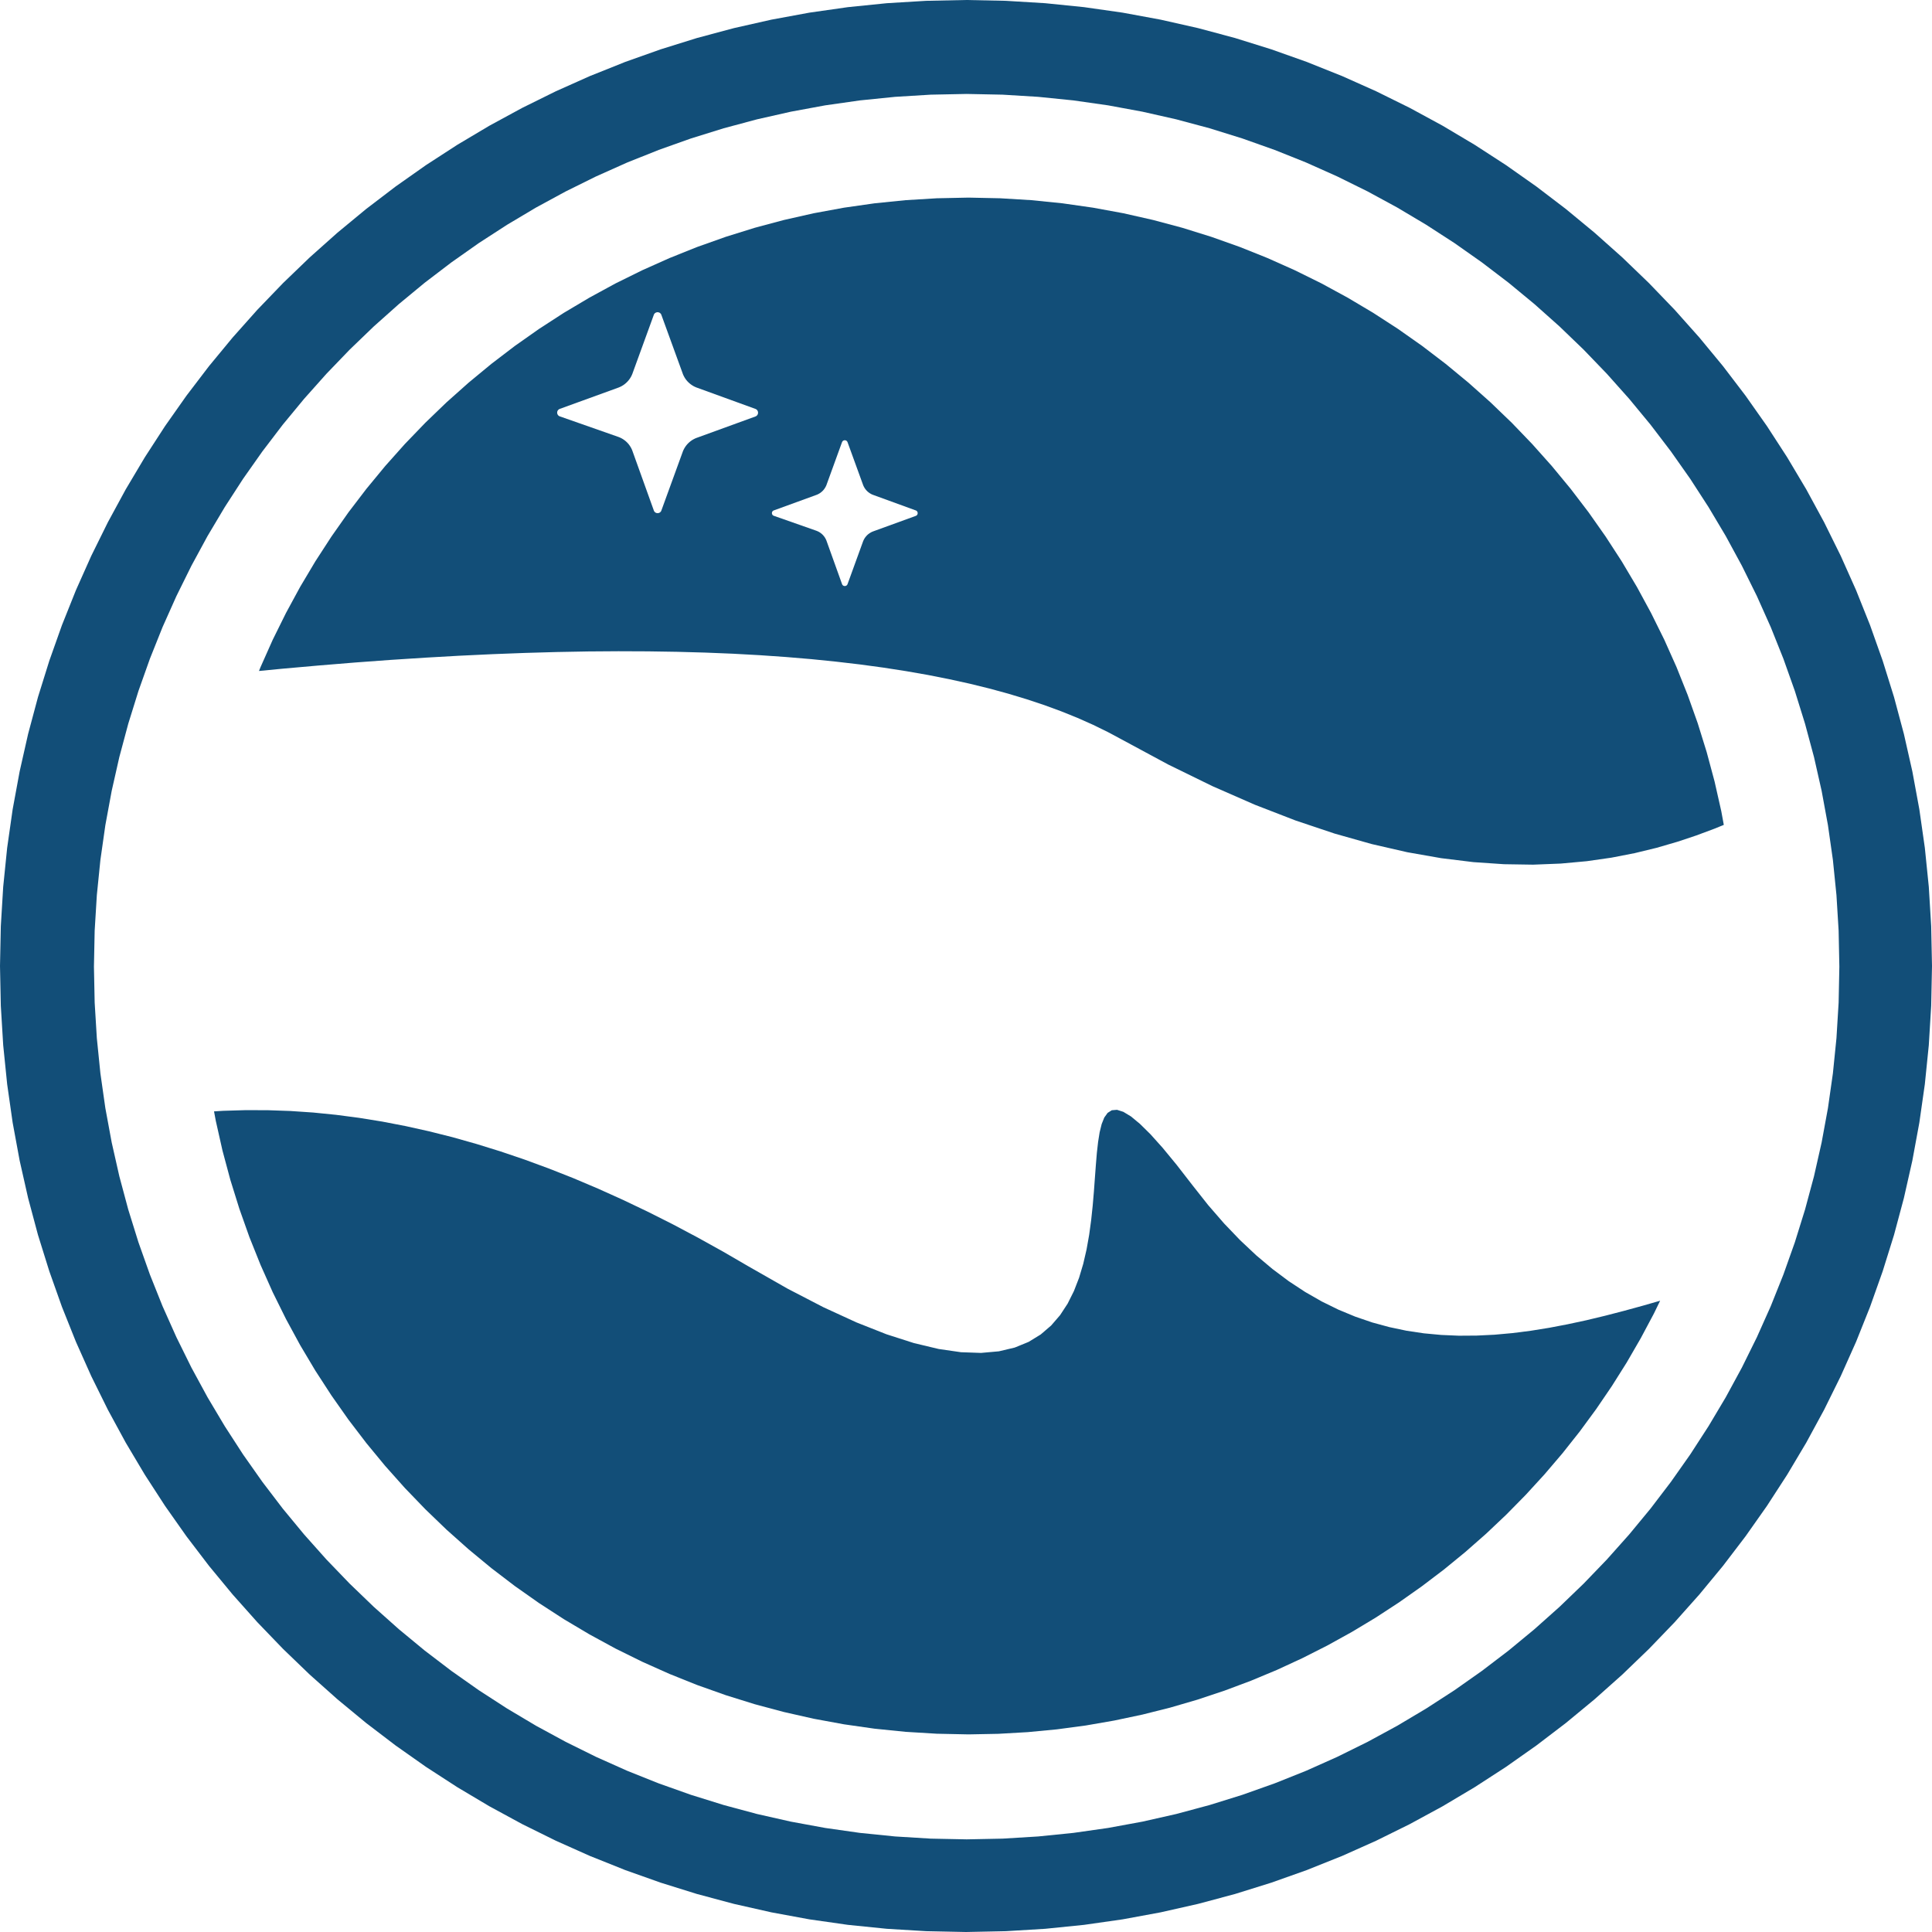
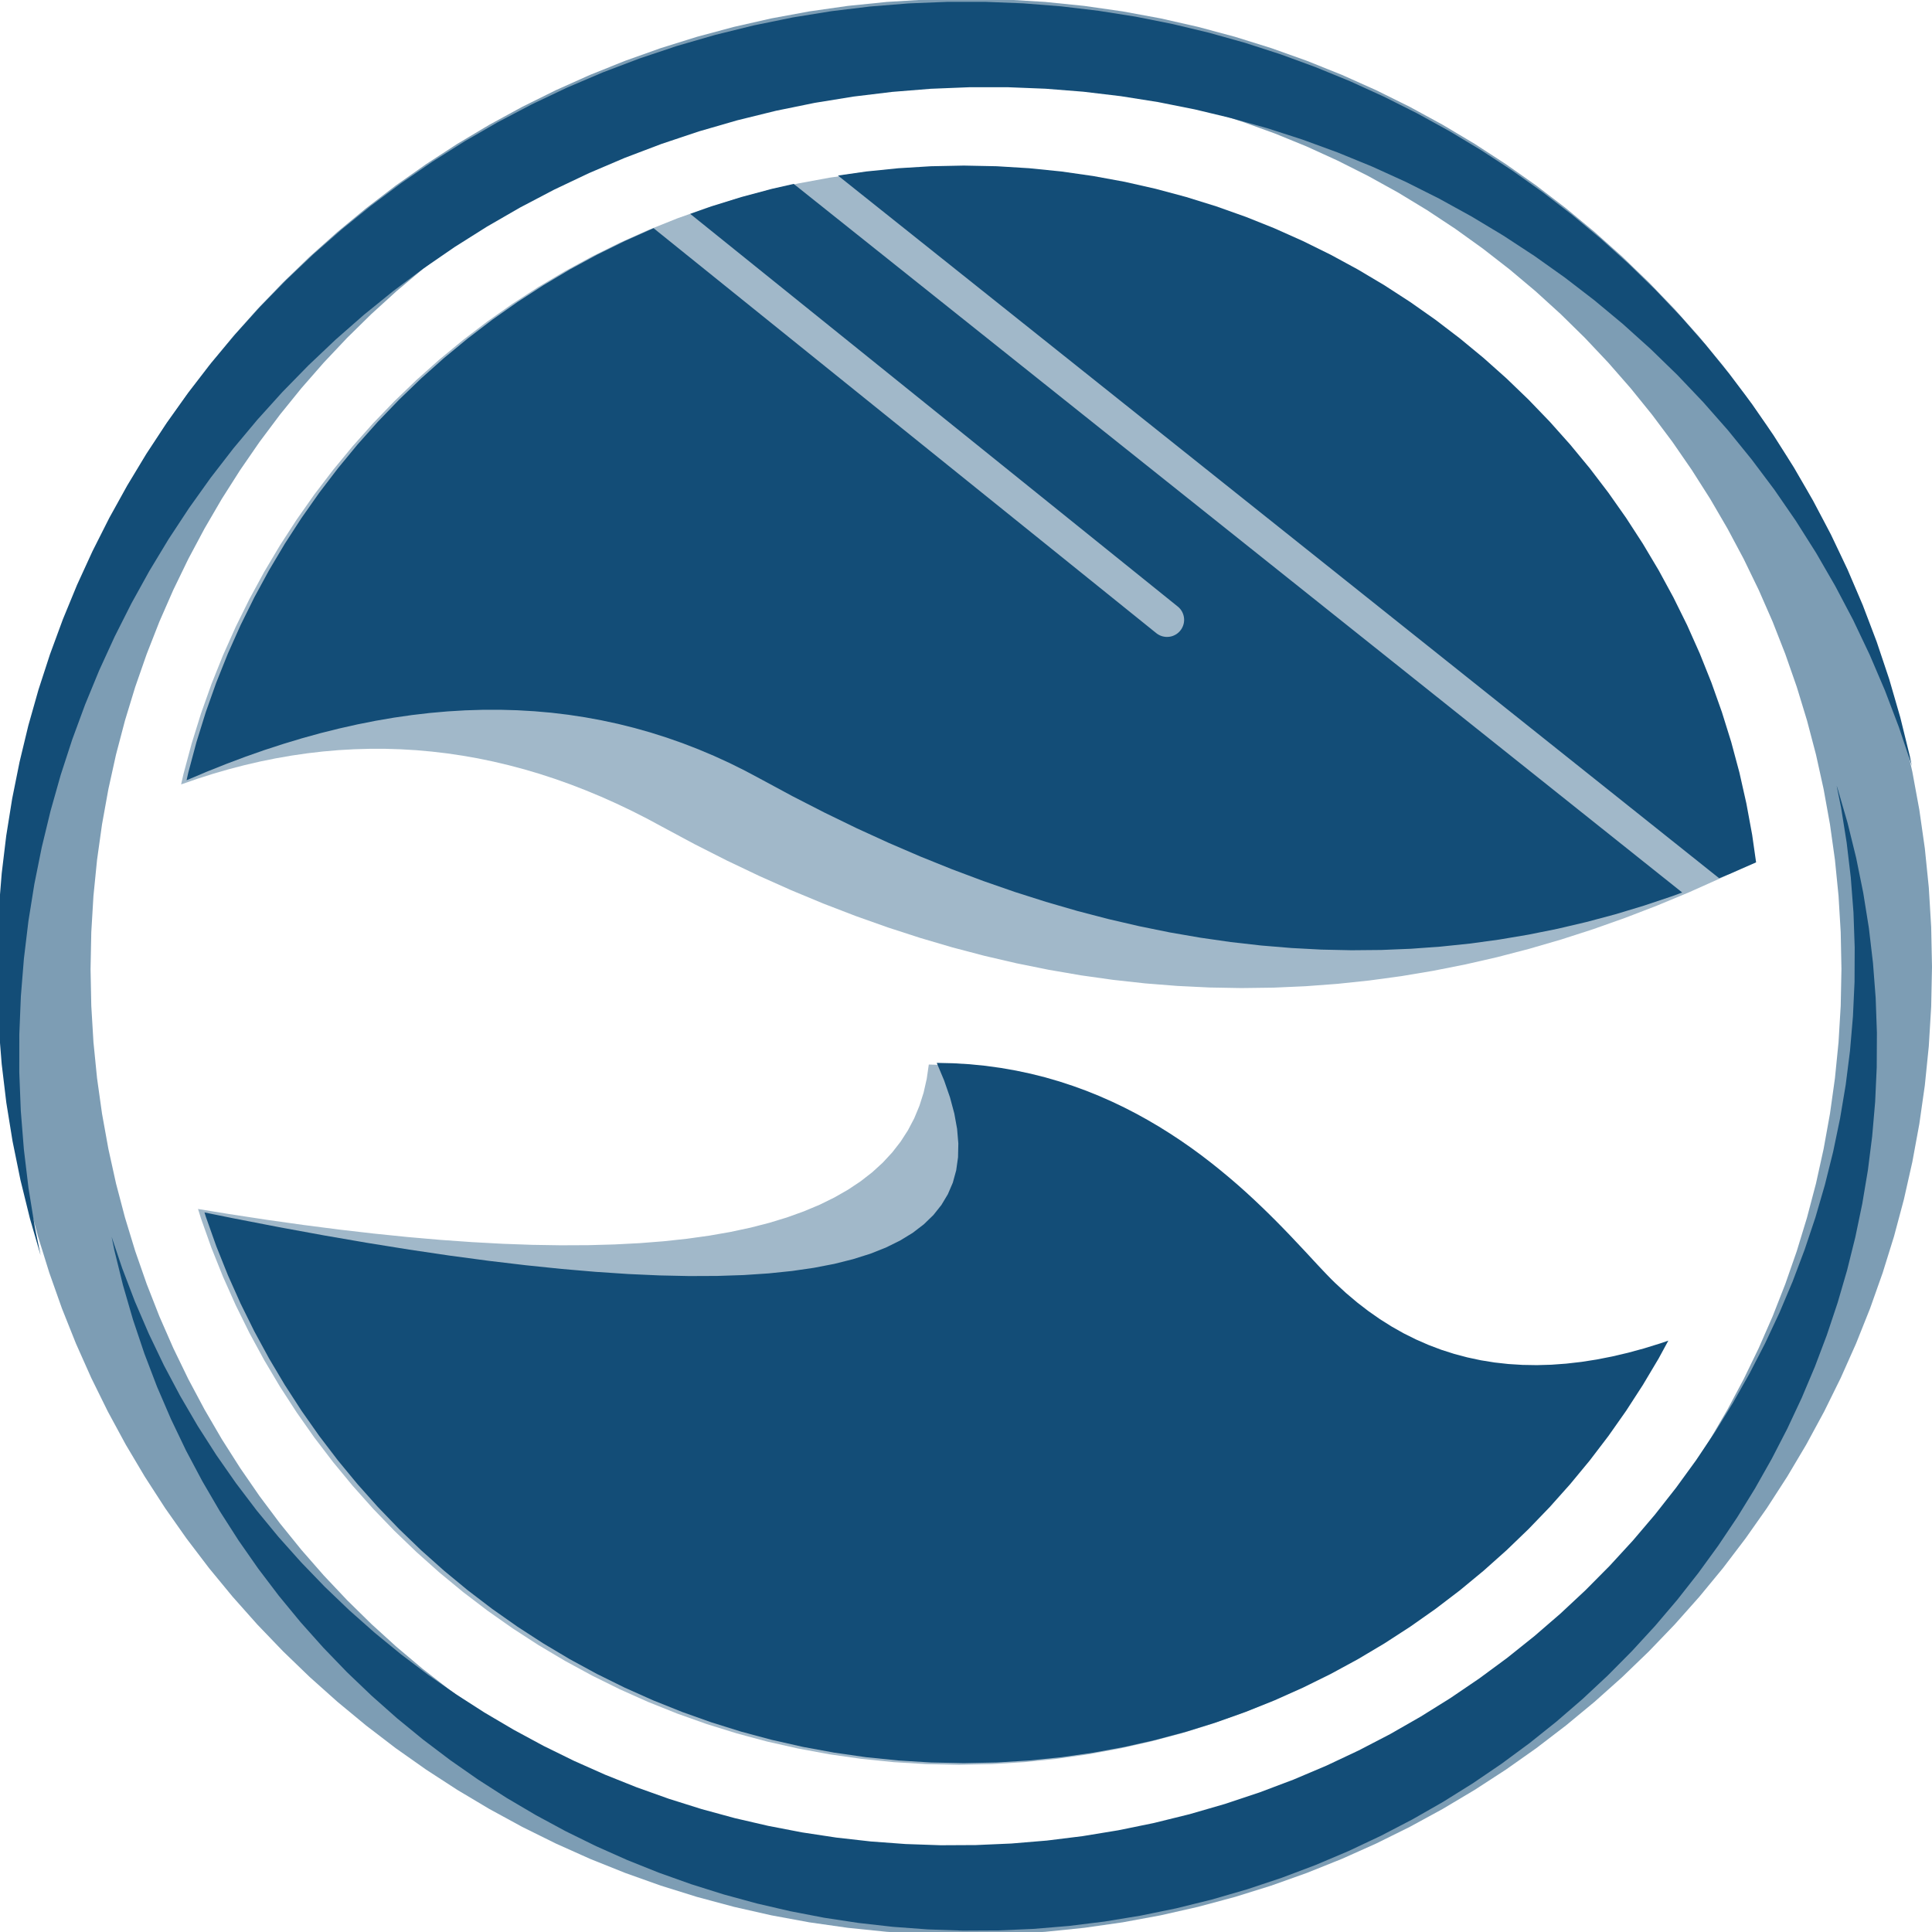
- <svg xmlns="http://www.w3.org/2000/svg" xmlns:xlink="http://www.w3.org/1999/xlink" width="640" height="640">
+ <svg xmlns="http://www.w3.org/2000/svg" xmlns:xlink="http://www.w3.org/1999/xlink" version="1.1" preserveAspectRatio="xMidYMid meet" viewBox="0 0 640 640" width="640" height="640">
  <defs>
-     <path d="M346.23 1.06l12.9 1.31 12.75 1.82 12.58 2.32 12.4 2.8 12.22 3.27 12.02 3.75 11.81 4.19 11.6 4.64 11.37 5.08 11.13 5.5 10.88 5.91 10.62 6.32 10.35 6.71 10.08 7.1 9.78 7.46 9.48 7.83 9.18 8.18 8.85 8.52 8.52 8.85 8.18 9.18 7.83 9.48 7.46 9.78 7.1 10.08 6.71 10.35 6.32 10.62 5.91 10.88 5.5 11.13 5.08 11.37 4.64 11.6 4.19 11.81 3.75 12.02 3.27 12.22 2.8 12.4 2.32 12.58 1.82 12.75 1.31 12.9.79 13.05L640 320l-.27 13.18-.79 13.05-1.31 12.9-1.82 12.75-2.32 12.58-2.8 12.4-3.27 12.22-3.75 12.02-4.19 11.81-4.64 11.6-5.08 11.37-5.5 11.13-5.91 10.88-6.32 10.62-6.71 10.35-7.1 10.08-7.46 9.78-7.83 9.48-8.18 9.18-8.52 8.85-8.85 8.52-9.18 8.18-9.48 7.83-9.78 7.46-10.08 7.1-10.35 6.71-10.62 6.32-10.88 5.91-11.13 5.5-11.37 5.08-11.6 4.64-11.81 4.19-12.02 3.75-12.22 3.27-12.4 2.8-12.58 2.32-12.75 1.82-12.9 1.31-13.05.79L320 640l-13.18-.27-13.05-.79-12.9-1.31-12.75-1.82-12.58-2.32-12.4-2.8-12.22-3.27-12.02-3.75-11.81-4.19-11.6-4.64-11.37-5.08-11.13-5.5-10.88-5.91-10.62-6.32-10.35-6.71-10.08-7.1-9.78-7.46-9.48-7.83-9.18-8.18-8.85-8.52-8.52-8.85-8.18-9.18-7.83-9.48-7.46-9.78-7.1-10.08-6.71-10.35-6.32-10.62-5.91-10.88-5.5-11.13-5.08-11.37-4.64-11.6-4.19-11.81-3.75-12.02-3.27-12.22-2.8-12.4-2.32-12.58-1.82-12.75-1.31-12.9-.79-13.05L0 320l.27-13.18.79-13.05 1.31-12.9 1.82-12.75 2.32-12.58 2.8-12.4 3.27-12.22 3.75-12.02 4.19-11.81 4.64-11.6 5.08-11.37 5.5-11.13 5.91-10.88 6.32-10.62 6.71-10.35 7.1-10.08 7.46-9.78 7.83-9.48 8.18-9.18 8.52-8.85 8.85-8.52 9.18-8.18 9.48-7.83 9.78-7.46 10.08-7.1 10.35-6.71 10.62-6.32 10.88-5.91 11.13-5.5 11.37-5.08 11.6-4.64 11.81-4.19 12.02-3.75 12.22-3.27 12.4-2.8 12.58-2.32 12.75-1.82 12.9-1.31 13.05-.79L320 0l13.18.27 13.05.79zm-49.71 31.02l-11.66 1.18-11.51 1.64-11.37 2.1-11.2 2.53-11.04 2.96-10.86 3.38-10.67 3.79-10.48 4.19-10.27 4.59-10.05 4.97-9.84 5.34-9.59 5.71-9.36 6.06-9.1 6.41-8.84 6.74-8.56 7.07-8.29 7.39-8 7.7-7.7 8-7.39 8.29-7.07 8.56-6.74 8.84-6.41 9.1-6.06 9.36-5.71 9.59-5.34 9.84-4.97 10.05-4.59 10.27-4.19 10.48-3.79 10.67-3.38 10.86-2.96 11.04-2.53 11.2-2.1 11.37-1.64 11.51-1.18 11.66-.72 11.79-.24 11.91.24 11.9.72 11.79 1.18 11.66 1.64 11.51 2.1 11.37 2.53 11.2 2.96 11.04 3.38 10.86 3.79 10.67 4.19 10.48 4.59 10.27 4.97 10.06 5.34 9.83 5.71 9.59 6.06 9.36 6.41 9.1 6.74 8.84 7.07 8.56 7.39 8.29 7.7 8 8 7.7 8.29 7.39 8.56 7.07 8.84 6.74 9.1 6.41 9.36 6.06 9.59 5.71 9.84 5.34 10.05 4.97 10.27 4.59 10.48 4.19 10.67 3.79 10.86 3.38 11.04 2.97 11.2 2.53 11.37 2.09 11.51 1.64 11.66 1.18 11.79.72 11.91.24 11.9-.24 11.79-.72 11.66-1.18 11.51-1.64 11.37-2.09 11.2-2.53 11.04-2.97 10.86-3.38 10.67-3.79 10.48-4.19 10.27-4.59 10.06-4.97 9.83-5.34 9.59-5.71 9.36-6.06 9.1-6.41 8.84-6.74 8.56-7.07 8.29-7.39 8-7.7 7.7-8 7.39-8.29 7.07-8.56 6.74-8.84 6.41-9.1 6.06-9.36 5.71-9.59 5.34-9.83 4.97-10.06 4.59-10.27 4.19-10.48 3.79-10.67 3.38-10.86 2.97-11.04 2.53-11.2 2.09-11.37 1.64-11.51 1.18-11.66.72-11.79.24-11.9-.24-11.91-.72-11.79-1.18-11.66-1.64-11.51-2.09-11.37-2.53-11.2-2.97-11.04-3.38-10.86-3.79-10.67-4.19-10.48-4.59-10.27-4.97-10.05-5.34-9.84-5.71-9.59-6.06-9.36-6.41-9.1-6.74-8.84-7.07-8.56-7.39-8.29-7.7-8-8-7.7-8.29-7.39-8.56-7.07-8.84-6.74-9.1-6.41-9.36-6.06-9.59-5.71-9.83-5.34-10.06-4.97-10.27-4.59-10.48-4.19-10.67-3.79-10.86-3.38-11.04-2.96-11.2-2.53-11.37-2.1-11.51-1.64-11.66-1.18-11.79-.72-11.9-.24-11.91.24-11.79.72z" id="a" />
-     <path d="M374.64 369.83l2.97 2.46 3.49 3.44 4.03 4.49 4.62 5.61 5.26 6.78 5.23 6.62 5.27 6.07 5.3 5.53 5.34 5.02 5.37 4.52 5.41 4.05 5.45 3.58 5.49 3.14 5.52 2.71 5.57 2.31 5.61 1.92 5.66 1.54 5.69 1.2 5.74.86 5.79.54 5.83.25 5.89-.04 5.92-.29 5.98-.54 6.03-.77 6.08-.98 6.13-1.17 6.19-1.33 6.24-1.5 6.29-1.63 6.35-1.74 5.56-1.6-2.09 4.3-4.36 8.18-4.63 8-4.92 7.81-5.19 7.62-5.45 7.42-5.71 7.21-5.96 6.99-6.21 6.78-6.44 6.55-6.67 6.31-6.9 6.07-7.12 5.83-7.33 5.56-7.53 5.31-7.72 5.04-7.92 4.76-8.1 4.48-8.28 4.19-8.44 3.9-8.61 3.59-8.76 3.28-8.92 2.97-9.05 2.64-9.19 2.31-9.32 1.97-9.44 1.64-9.56 1.28-9.66.92-9.76.56-9.86.19-10.49-.22-10.38-.63-10.26-1.04-10.14-1.45-10-1.84-9.87-2.23-9.72-2.6-9.56-2.98-9.4-3.34-9.22-3.69-9.04-4.04-8.86-4.37-8.65-4.71-8.45-5.02-8.24-5.34-8.01-5.64-7.78-5.94-7.54-6.23-7.3-6.5-7.04-6.78-6.78-7.04-6.51-7.3-6.22-7.54-5.94-7.78-5.64-8.02-5.34-8.23-5.03-8.45-4.7-8.66-4.38-8.85-4.03-9.04-3.7-9.23-3.33-9.39-2.98-9.56-2.61-9.72-2.22-9.87-.58-3.11 3.03-.19 7.38-.22 7.42.02 7.48.26 7.53.51 7.58.76 7.63 1 7.68 1.24 7.73 1.49 7.78 1.73 7.84 1.97 7.88 2.23 7.94 2.46 7.99 2.71 8.04 2.96 8.09 3.19 8.14 3.45 8.19 3.69 8.24 3.93 8.29 4.17 8.35 4.43 8.39 4.66 8.45 4.91 12.93 7.37 11.89 6.16 10.91 5.01 9.97 3.94 9.07 2.91 8.21 1.96 7.4 1.07 6.64.23 5.91-.53 5.24-1.24 4.6-1.88 4.01-2.46 3.46-2.97 2.96-3.43 2.5-3.82 2.08-4.16 1.71-4.41 1.38-4.62 1.1-4.76.86-4.84.66-4.85.51-4.81.4-4.69.33-4.52.32-4.29.33-3.98.41-3.63.51-3.2.67-2.71.86-2.16 1.11-1.55 1.39-.88 1.73-.14 2.09.67 2.52 1.52zM341.7 66.31l10.26 1.04 10.14 1.45 10.01 1.84 9.86 2.23 9.72 2.6 9.56 2.98 9.4 3.34 9.22 3.69 9.05 4.04 8.85 4.37 8.65 4.71 8.45 5.02 8.24 5.34 8.01 5.64 7.78 5.94 7.55 6.23 7.29 6.5 7.05 6.78 6.77 7.04 6.51 7.3 6.23 7.54 5.94 7.78 5.64 8.02 5.34 8.23 5.02 8.45 4.7 8.66 4.38 8.85 4.04 9.04 3.69 9.23 3.34 9.39 2.97 9.56 2.61 9.72 2.23 9.87.83 4.52-3.13 1.28-5.96 2.22-6.37 2.12-6.8 1.98-7.25 1.76-7.7 1.5-8.17 1.17-8.65.79-9.13.36-9.64-.15-10.15-.69-10.68-1.31-11.22-1.97-11.76-2.7-12.33-3.48-12.89-4.32-13.49-5.22-14.08-6.17-14.68-7.18-15.31-8.25-4.67-2.5-4.9-2.4-5.13-2.28-5.38-2.17-5.6-2.06-5.84-1.94-6.08-1.84-6.31-1.72-6.55-1.61-6.78-1.49-7.02-1.39-7.25-1.27-7.48-1.16-7.73-1.05-7.95-.93-8.19-.83-8.43-.71-8.66-.6-8.9-.49-9.13-.37-9.37-.26-9.6-.15-9.84-.04-10.07.07-10.31.19-10.54.3-10.78.41-11.01.52-11.25.64-11.49.74-11.71.86-11.96.98-12.19 1.08-7.75.75.53-1.31 4.03-9.04 4.38-8.85 4.7-8.66 5.03-8.45 5.34-8.23 5.64-8.02 5.94-7.78 6.22-7.54 6.51-7.3 6.78-7.04 7.04-6.78 7.3-6.5 7.54-6.23 7.78-5.94 8.01-5.64 8.24-5.34 8.45-5.02 8.65-4.71 8.86-4.37 9.04-4.04 9.22-3.69 9.4-3.34 9.56-2.98 9.72-2.6 9.87-2.23 10-1.84 10.14-1.45 10.26-1.04 10.38-.63 10.49-.22 10.48.22 10.38.63zm-61.97 79.54l-.08.01-.08.02-.07.02-.07.03-.07.04-.07.04-.07.05-.06.06-.05.06-.05.06-.05.08-.04.07-.04.09-5.11 14.06-.06.17-.07.16-.07.16-.08.15-.08.15-.08.15-.09.15-.1.14-.09.15-.11.13-.1.14-.11.13-.11.13-.12.12-.12.12-.13.12-.12.11-.14.11-.13.11-.14.1-.14.1-.14.09-.15.09-.15.08-.15.09-.16.07-.16.07-.16.07-.16.06-14.06 5.12-.09.03-.08.04-.07.05-.06.05-.06.05-.06.06-.05.07-.04.06-.03.07-.03.08-.03.07-.01.08-.02.07v.16l.01.07.01.08.02.07.02.08.03.07.04.07.04.07.05.06.05.06.06.05.07.05.07.05.08.04.09.03 14.04 4.93.16.06.16.07.16.07.16.07.15.08.15.08.15.09.14.09.14.1.14.1.14.11.13.1.13.12.12.11.12.12.12.13.11.12.11.13.11.14.1.14.1.14.09.14.09.15.08.15.08.15.08.15.07.16.07.16.06.17 5.13 14.29.04.09.04.08.04.07.05.07.06.06.06.05.06.05.07.04.07.04.07.03.08.02.07.02.08.01.08.01h.08l.07-.01.08-.01.08-.02.07-.02.07-.03.07-.04.07-.04.07-.05.06-.05.05-.06.05-.07.05-.07.04-.08.04-.08 5.11-14.07.06-.16.07-.16.07-.16.08-.16.08-.15.08-.15.09-.14.09-.15.1-.14.1-.14.11-.13.11-.13.11-.13.12-.13.12-.12.12-.11.13-.12.13-.11.14-.1.14-.1.14-.1.14-.09.15-.09.15-.09.15-.08.16-.08.15-.07.17-.06.16-.07 14.06-5.11.09-.04.08-.04.07-.04.07-.06.06-.05.05-.06.05-.07.04-.06.04-.07.03-.08.02-.07.02-.08.01-.08.01-.07v-.08l-.01-.08-.01-.08-.02-.07-.02-.08-.03-.07-.04-.07-.04-.07-.05-.06-.05-.06-.06-.06-.07-.05-.07-.05-.08-.04-.09-.03-14.06-5.12-.16-.06-.17-.07-.15-.07-.16-.07-.15-.09-.15-.08-.15-.09-.14-.09-.14-.1-.14-.1-.14-.11-.13-.11-.13-.11-.12-.12-.12-.12-.12-.12-.11-.13-.11-.13-.11-.14-.1-.13-.1-.15-.09-.14-.09-.15-.08-.15-.08-.15-.08-.15-.07-.16-.07-.16-.06-.17-5.11-14.06-.04-.09-.04-.07-.05-.08-.05-.06-.06-.06-.06-.06-.06-.05-.07-.04-.07-.04-.07-.03-.08-.02-.07-.02-.08-.01-.08-.01h-.08l-.07.01zm-62.05-42.41l-.08.01-.08.02-.07.02-.08.02-.07.03-.07.03-.07.04-.07.04-.07.05-.06.05-.06.05-.06.06-.05.07-.05.06-.05.08-.04.07-.04.09-.03.08-7.05 19.38-.06.17-.07.16-.07.16-.07.16-.07.15-.08.16-.08.15-.09.15-.09.15-.09.14-.09.15-.1.14-.1.14-.1.13-.11.14-.1.13-.12.13-.11.13-.12.12-.12.12-.12.12-.12.12-.13.11-.13.11-.13.11-.14.11-.13.1-.14.1-.14.1-.15.09-.14.09-.15.09-.15.09-.15.08-.16.08-.15.07-.16.07-.16.07-.16.07-.16.06-19.39 7.04-.08.04-.08.04-.08.04-.07.05-.07.05-.06.05-.06.06-.05.05-.05.07-.05.06-.04.07-.04.07-.03.07-.03.07-.02.08-.02.07-.01.08-.02.07v.23l.01.08.01.08.01.07.02.08.03.07.03.07.03.07.04.07.04.07.05.06.05.07.05.05.06.06.06.05.07.05.07.05.08.04.08.04.09.03 19.35 6.79.17.06.16.07.16.06.16.07.15.08.16.07.15.08.15.09.15.08.14.09.15.1.14.09.14.1.13.1.14.11.13.1.13.11.13.12.12.11.13.12.11.12.12.13.12.12.11.13.11.13.1.14.1.13.1.14.1.14.09.15.09.14.09.15.09.15.08.15.07.15.08.16.07.16.07.16.06.16.06.16 7.08 19.71.03.08.04.08.04.08.05.07.05.07.05.06.06.06.06.06.06.05.07.05.06.04.07.03.08.04.07.03.07.02.08.02.07.02.08.01h.08l.08.01.07-.01h.08l.08-.01.08-.02.07-.02.08-.02.07-.03.07-.03.07-.04.07-.04.06-.05.07-.05.06-.05.05-.06.06-.07.05-.06.04-.08.05-.07.03-.08.04-.09 7.05-19.38.06-.17.06-.16.07-.16.07-.15.08-.16.08-.15.08-.16.08-.15.09-.14.09-.15.09-.14.1-.15.1-.13.1-.14.11-.14.11-.13.11-.13.11-.12.12-.13.12-.12.12-.12.13-.12.12-.11.13-.11.14-.11.13-.11.14-.1.14-.1.14-.1.14-.09.15-.09.14-.09.15-.08.16-.08.15-.08.16-.08.15-.07.16-.07.16-.06.17-.06 19.38-7.05.09-.04.08-.04.08-.04.07-.04.07-.06.06-.05.06-.06.05-.06.06-.06.04-.06.04-.07.04-.07.03-.07.03-.08.03-.07.02-.08.01-.07.01-.08.01-.08v-.16l-.01-.07-.01-.08-.01-.08-.02-.07-.03-.08-.03-.07-.03-.07-.04-.07-.04-.07-.04-.07-.06-.06-.05-.06-.06-.06-.06-.05-.07-.05-.07-.05-.08-.04-.08-.04-.09-.04-19.38-7.04-.17-.06-.16-.07-.16-.07-.15-.07-.16-.07-.15-.08-.16-.08-.15-.09-.14-.09-.15-.09-.14-.09-.14-.1-.14-.1-.14-.1-.13-.11-.14-.11-.13-.11-.12-.11-.13-.12-.12-.12-.12-.12-.12-.12-.11-.13-.11-.13-.11-.13-.11-.14-.1-.13-.1-.14-.1-.14-.09-.15-.09-.14-.09-.15-.08-.15-.08-.15-.08-.16-.08-.15-.07-.16-.07-.16-.06-.16-.06-.17-7.05-19.38-.04-.08-.03-.09-.05-.07-.04-.08-.05-.06-.06-.07-.06-.06-.06-.05-.06-.05-.06-.05-.07-.04-.07-.04-.07-.03-.08-.03-.07-.02-.08-.02-.07-.02-.08-.01-.08-.01h-.16l-.07.01z" id="b" />
+     <path d="M323.75 354.03L328.85 355.05L333.81 356.32L338.65 357.83L343.35 359.57L347.93 361.52L352.39 363.67L356.72 366L360.93 368.49L365.02 371.15L369 373.95L372.85 376.87L376.59 379.91L380.21 383.05L383.72 386.27L387.12 389.57L390.4 392.92L393.58 396.31L396.65 399.74L399.61 403.18L402.47 406.62L405.22 410.05L407.88 413.46L410.43 416.82L412.88 420.13L415.23 423.37L417.49 426.53L419.65 429.59L421.72 432.54L423.7 435.36L425.58 438.05L427.38 440.59L429.09 442.96L430.71 445.14L432.24 447.14L433.69 448.92L435.06 450.49L436.35 451.81L439.95 455.12L443.64 458.19L447.4 461L451.25 463.56L455.18 465.87L459.18 467.94L463.27 469.75L467.44 471.31L471.7 472.63L476.03 473.69L480.44 474.51L484.94 475.07L489.51 475.39L494.17 475.46L498.91 475.28L503.73 474.84L508.63 474.16L513.61 473.23L518.67 472.05L523.82 470.62L529.04 468.94L534.35 467.01L538.81 465.21L537.07 467.9L531.2 476.23L525.03 484.32L518.55 492.16L511.79 499.75L504.74 507.07L497.42 514.11L489.84 520.88L482 527.35L473.91 533.52L465.58 539.39L457.02 544.94L448.23 550.16L439.24 555.05L430.03 559.6L420.63 563.8L411.04 567.64L401.28 571.11L391.34 574.2L381.23 576.91L370.98 579.22L360.57 581.14L350.03 582.64L339.37 583.73L328.58 584.38L317.68 584.6L306.78 584.38L295.99 583.73L285.32 582.64L274.78 581.14L264.38 579.22L254.12 576.91L244.02 574.2L234.08 571.11L224.31 567.64L214.72 563.8L205.32 559.6L196.12 555.05L187.12 550.16L178.34 544.94L169.78 539.39L161.45 533.52L153.36 527.35L145.52 520.88L137.93 514.11L130.61 507.07L123.56 499.75L116.8 492.16L110.33 484.32L104.15 476.23L98.29 467.9L92.74 459.34L87.52 450.56L82.63 441.56L78.08 432.35L73.88 422.95L70.04 413.37L66.57 403.6L65.6 400.49L75.77 402.15L88.34 404.07L100.56 405.79L112.43 407.32L123.95 408.65L135.12 409.79L145.94 410.73L156.41 411.47L166.53 412.02L176.3 412.37L185.73 412.52L194.8 412.48L203.52 412.24L211.9 411.81L219.92 411.18L227.6 410.35L234.92 409.33L241.9 408.11L248.52 406.7L254.8 405.09L260.73 403.28L266.3 401.27L271.53 399.08L276.41 396.68L280.94 394.09L285.12 391.3L288.95 388.32L292.43 385.14L295.56 381.76L298.34 378.19L300.77 374.42L302.85 370.46L304.58 366.29L305.96 361.94L306.99 357.38L307.68 352.64L313.17 352.81L318.53 353.28L318.53 353.28L323.75 354.03ZM350.03 57.36L360.57 58.86L370.98 60.78L381.23 63.09L391.34 65.8L401.28 68.89L411.04 72.36L420.63 76.2L430.03 80.4L439.24 84.95L448.23 89.84L457.02 95.06L465.58 100.61L473.91 106.48L482 112.65L489.84 119.12L497.42 125.89L504.74 132.93L511.79 140.25L518.55 147.84L525.03 155.68L531.2 163.77L537.07 172.1L542.61 180.66L547.84 189.44L552.73 198.44L557.28 207.65L561.47 217.05L565.31 226.63L568.78 236.4L571.88 246.34L574.59 256.44L576.9 266.7L578.82 277.1L580.09 286.06L570 290.89L559.45 295.61L548.89 300L538.33 304.06L527.77 307.8L517.2 311.21L506.62 314.29L496.04 317.05L485.46 319.47L474.87 321.57L464.27 323.35L453.68 324.79L443.07 325.91L432.46 326.7L421.85 327.17L411.23 327.31L400.61 327.12L389.98 326.6L379.35 325.76L368.72 324.59L358.07 323.09L347.43 321.26L336.78 319.11L326.12 316.63L315.46 313.83L304.8 310.69L294.13 307.23L283.45 303.44L272.77 299.33L262.09 294.89L251.4 290.12L240.7 285.02L230.01 279.6L219.3 273.85L214.25 271.13L209.2 268.57L204.14 266.16L199.08 263.9L194 261.79L188.93 259.83L183.85 258.02L178.76 256.36L173.67 254.85L168.57 253.5L163.47 252.29L158.36 251.23L153.25 250.33L148.13 249.57L143 248.97L137.87 248.51L132.74 248.21L127.6 248.05L122.45 248.05L117.3 248.2L112.14 248.49L106.98 248.94L101.81 249.54L96.64 250.29L91.46 251.19L86.27 252.24L81.08 253.44L75.89 254.79L70.69 256.29L65.48 257.95L60.27 259.75L60 259.85L60.77 256.44L63.48 246.34L66.57 236.4L70.04 226.63L73.88 217.05L78.08 207.65L82.63 198.44L87.52 189.44L92.74 180.66L98.29 172.1L104.15 163.77L110.33 155.68L116.8 147.84L123.56 140.25L130.61 132.93L137.93 125.89L145.52 119.12L153.36 112.65L161.45 106.48L169.78 100.61L178.34 95.06L187.12 89.84L196.12 84.95L205.32 80.4L214.72 76.2L224.31 72.36L234.08 68.89L244.02 65.8L254.12 63.09L264.38 60.78L274.78 58.86L285.32 57.36L295.99 56.27L306.78 55.62L317.68 55.4L328.58 55.62L339.37 56.27L339.37 56.27L350.03 57.36Z" id="a1CEnM2lFN" />
+     <path d="M326.44 353.06L331.57 353.77L336.58 354.65L341.47 355.69L346.25 356.89L350.9 358.24L355.44 359.73L359.86 361.34L364.17 363.08L368.36 364.93L372.44 366.88L376.4 368.92L380.25 371.05L383.99 373.25L387.62 375.52L391.14 377.84L394.55 380.21L397.85 382.62L401.04 385.07L404.12 387.53L407.1 390L409.98 392.47L412.75 394.94L415.41 397.39L417.97 399.82L420.43 402.21L422.79 404.56L425.05 406.86L427.21 409.1L429.26 411.27L431.22 413.35L433.09 415.35L434.85 417.25L436.52 419.05L438.1 420.73L439.58 422.28L440.96 423.7L442.26 424.98L445.86 428.31L449.54 431.42L453.29 434.31L457.12 436.99L461.03 439.45L465.02 441.7L469.08 443.72L473.22 445.53L477.44 447.13L481.73 448.5L486.1 449.66L490.55 450.61L495.08 451.34L499.68 451.85L504.36 452.14L509.11 452.22L513.95 452.08L518.85 451.72L523.84 451.15L528.91 450.36L534.05 449.35L539.26 448.13L544.56 446.69L549.93 445.03L552.66 444.1L549.45 450.01L544.22 458.79L538.67 467.36L532.81 475.69L526.64 483.78L520.16 491.62L513.4 499.2L506.35 506.52L499.03 513.57L491.45 520.33L483.61 526.81L475.52 532.98L467.19 538.84L458.63 544.39L449.84 549.62L440.84 554.51L431.64 559.05L422.24 563.25L412.65 567.09L402.88 570.56L392.94 573.66L382.84 576.36L372.59 578.68L362.18 580.59L351.64 582.1L340.97 583.18L330.19 583.84L319.29 584.06L308.39 583.84L297.6 583.18L286.93 582.1L276.39 580.59L265.99 578.68L255.73 576.36L245.63 573.66L235.69 570.56L225.92 567.09L216.33 563.25L206.93 559.05L197.73 554.51L188.73 549.62L179.95 544.39L171.39 538.84L163.06 532.98L154.97 526.81L147.12 520.33L139.54 513.57L132.22 506.52L125.17 499.2L118.41 491.62L111.94 483.78L105.76 475.69L99.9 467.36L94.35 458.79L89.13 450.01L84.24 441.01L79.69 431.81L75.49 422.41L71.65 412.82L68.18 403.05L67.74 401.64L77.05 403.53L92.46 406.52L107.36 409.25L121.75 411.73L135.63 413.96L148.99 415.94L161.85 417.66L174.2 419.13L186.04 420.35L197.37 421.32L208.18 422.04L218.49 422.5L228.29 422.71L237.57 422.67L246.35 422.38L254.61 421.83L262.37 421.03L269.61 419.98L276.35 418.68L282.57 417.12L288.29 415.32L293.49 413.26L298.18 410.94L302.37 408.38L306.04 405.56L309.2 402.5L311.85 399.17L313.99 395.6L315.63 391.78L316.75 387.7L317.36 383.37L317.46 378.79L317.05 373.95L316.13 368.87L314.7 363.53L312.76 357.93L310.31 352.09L315.81 352.22L321.18 352.54L321.18 352.54L326.44 353.06ZM544.6 300L535.1 302.87L525.55 305.42L515.96 307.67L506.33 309.61L496.66 311.24L486.95 312.57L477.19 313.58L467.39 314.29L457.55 314.69L447.67 314.78L437.74 314.57L427.78 314.04L417.77 313.21L407.71 312.07L397.62 310.62L387.48 308.87L377.31 306.8L367.09 304.43L356.82 301.75L346.52 298.76L336.17 295.47L325.78 291.86L315.35 287.95L304.88 283.73L294.36 279.2L283.8 274.37L273.2 269.22L262.56 263.77L251.88 258.01L246.81 255.31L241.7 252.77L236.55 250.41L231.35 248.22L226.11 246.19L220.83 244.34L215.5 242.65L210.14 241.14L204.73 239.79L199.27 238.62L193.78 237.61L188.24 236.77L182.66 236.1L177.03 235.61L171.37 235.28L165.66 235.12L159.9 235.13L154.11 235.31L148.27 235.66L142.39 236.18L136.46 236.87L130.49 237.73L124.48 238.76L118.43 239.96L112.34 241.33L106.2 242.86L100.02 244.57L93.79 246.45L87.52 248.49L81.21 250.71L74.86 253.1L68.46 255.65L62.02 258.38L61.8 258.48L62.38 255.9L65.09 245.8L68.18 235.86L71.65 226.09L75.49 216.5L79.69 207.1L84.24 197.9L89.13 188.9L94.35 180.12L99.9 171.56L105.76 163.23L111.94 155.14L118.41 147.29L125.17 139.71L132.22 132.39L139.54 125.34L147.12 118.58L154.97 112.11L163.06 105.93L171.39 100.07L179.95 94.52L188.73 89.29L197.73 84.4L206.93 79.86L216.33 75.66L216.5 75.59L383.04 209.74L383.22 209.88L383.41 210.01L383.61 210.14L383.8 210.25L384 210.36L384.2 210.46L384.41 210.55L384.61 210.63L384.82 210.71L385.03 210.77L385.25 210.83L385.46 210.87L385.68 210.91L385.89 210.94L386.11 210.97L386.33 210.98L386.55 210.99L386.76 210.98L386.98 210.97L387.2 210.95L387.41 210.93L387.63 210.89L387.84 210.85L388.05 210.8L388.26 210.74L388.47 210.67L388.67 210.59L388.88 210.51L389.07 210.41L389.27 210.31L389.46 210.21L389.65 210.09L389.84 209.97L390.02 209.83L390.19 209.69L390.37 209.55L390.53 209.39L390.69 209.23L390.85 209.06L391 208.88L391.14 208.69L391.28 208.5L391.4 208.31L391.52 208.12L391.62 207.92L391.72 207.71L391.81 207.51L391.9 207.3L391.97 207.09L392.03 206.88L392.09 206.67L392.14 206.46L392.18 206.24L392.21 206.02L392.23 205.81L392.25 205.59L392.25 205.37L392.25 205.15L392.24 204.94L392.22 204.72L392.19 204.5L392.16 204.29L392.11 204.08L392.06 203.87L392 203.66L391.93 203.45L391.85 203.24L391.77 203.04L391.68 202.84L391.58 202.65L391.47 202.45L391.35 202.27L391.23 202.08L391.1 201.9L390.96 201.72L390.81 201.55L390.65 201.39L390.49 201.22L390.32 201.07L390.14 200.92L228.65 70.85L235.69 68.35L245.63 65.26L255.73 62.55L262.92 60.92L557.25 295.65L554.06 296.83L554.06 296.83L544.6 300ZM351.64 56.81L362.18 58.32L372.59 60.23L382.84 62.55L392.94 65.26L402.88 68.35L412.65 71.82L422.24 75.66L431.64 79.86L440.84 84.4L449.84 89.29L458.63 94.52L467.19 100.07L475.52 105.93L483.61 112.11L491.45 118.58L499.03 125.34L506.35 132.39L513.4 139.71L520.16 147.29L526.64 155.14L532.81 163.23L538.67 171.56L544.22 180.12L549.45 188.9L554.34 197.9L558.89 207.1L563.08 216.5L566.92 226.09L570.39 235.86L573.49 245.8L576.2 255.9L578.51 266.16L580.43 276.56L581.73 285.67L572.86 289.56L569.48 290.92L277.59 58.15L286.93 56.81L297.6 55.73L308.39 55.07L319.29 54.85L330.19 55.07L340.97 55.73L340.97 55.73L351.64 56.81Z" id="a14QGUb8sf" />
+     <path d="M359.13 1.95L371.88 3.77L384.46 6.09L396.86 8.9L409.08 12.18L421.1 15.93L432.91 20.14L444.51 24.79L455.88 29.88L467.01 35.39L477.89 41.32L488.51 47.65L498.86 54.38L508.94 61.48L518.72 68.97L528.2 76.81L537.38 85.01L546.23 93.55L554.75 102.42L562.93 111.62L570.76 121.12L578.22 130.93L585.32 141.02L592.03 151.4L598.35 162.05L604.26 172.95L609.76 184.11L614.84 195.5L619.48 207.12L623.67 218.96L627.42 231.01L630.69 243.25L633.49 255.68L635.81 268.29L637.63 281.07L638.94 294L639.73 307.07L640 320.29L639.73 333.5L638.94 346.57L637.63 359.5L635.81 372.28L633.49 384.89L630.69 397.32L627.42 409.56L623.67 421.61L619.48 433.45L614.84 445.07L609.76 456.47L604.26 467.62L598.35 478.53L592.03 489.17L585.32 499.55L578.22 509.64L570.76 519.45L562.93 528.95L554.75 538.15L546.23 547.02L537.38 555.56L528.2 563.76L518.72 571.6L508.94 579.09L498.86 586.2L488.51 592.92L477.89 599.25L467.01 605.18L455.88 610.69L444.51 615.78L432.91 620.43L421.1 624.64L409.08 628.39L396.86 631.67L384.46 634.48L371.88 636.8L359.13 638.62L346.23 639.94L333.18 640.73L320 641L306.82 640.73L293.77 639.94L280.87 638.62L268.12 636.8L255.54 634.48L243.14 631.67L230.92 628.39L218.9 624.64L207.09 620.43L195.49 615.78L184.12 610.69L172.99 605.18L162.11 599.25L151.49 592.92L141.14 586.2L131.06 579.09L121.28 571.6L111.8 563.76L102.62 555.56L93.77 547.02L85.25 538.15L77.07 528.95L69.24 519.45L61.78 509.64L54.68 499.55L47.97 489.17L41.65 478.53L35.74 467.62L30.24 456.47L25.16 445.07L20.52 433.45L16.33 421.61L12.58 409.56L9.31 397.32L6.51 384.89L4.19 372.28L2.37 359.5L1.06 346.57L0.27 333.5L0 320.29L0.27 307.07L1.06 294L2.37 281.07L4.19 268.29L6.51 255.68L9.31 243.25L12.58 231.01L16.33 218.96L20.52 207.12L25.16 195.5L30.24 184.11L35.74 172.95L41.65 162.05L47.97 151.4L54.68 141.02L61.78 130.93L69.24 121.12L77.07 111.62L85.25 102.42L93.77 93.55L102.62 85.01L111.8 76.81L121.28 68.97L131.06 61.48L141.14 54.38L151.49 47.65L162.11 41.32L172.99 35.39L184.12 29.88L195.49 24.79L207.09 20.14L218.9 15.93L230.92 12.18L243.14 8.9L255.54 6.09L268.12 3.77L280.87 1.95L293.77 0.64L306.82 -0.16L320 -0.43L333.18 -0.16L346.23 0.64L346.23 0.64L359.13 1.95ZM284.54 27.46L272.99 29.14L261.59 31.28L250.34 33.87L239.27 36.9L228.38 40.36L217.67 44.23L207.16 48.52L196.86 53.22L186.78 58.3L176.91 63.76L167.29 69.6L157.91 75.8L148.78 82.36L139.91 89.26L131.31 96.49L123 104.05L114.98 111.93L107.26 120.11L99.84 128.59L92.75 137.35L85.98 146.39L79.56 155.7L73.47 165.27L67.75 175.09L62.39 185.14L57.4 195.43L52.8 205.93L48.6 216.65L44.79 227.57L41.4 238.68L38.43 249.97L35.9 261.43L33.8 273.06L32.15 284.84L30.96 296.76L30.24 308.82L30 321L30.24 333.18L30.96 345.24L32.15 357.16L33.8 368.94L35.9 380.57L38.43 392.03L41.4 403.32L44.79 414.43L48.6 425.35L52.8 436.07L57.4 446.57L62.39 456.86L67.75 466.91L73.47 476.73L79.56 486.3L85.98 495.61L92.75 504.65L99.84 513.41L107.26 521.89L114.98 530.07L123 537.95L131.31 545.51L139.91 552.74L148.78 559.64L157.91 566.2L167.29 572.4L176.91 578.24L186.78 583.7L196.86 588.78L207.16 593.48L217.67 597.77L228.38 601.64L239.27 605.1L250.34 608.13L261.59 610.72L272.99 612.86L284.54 614.54L296.23 615.75L308.05 616.48L320 616.73L331.95 616.48L343.77 615.75L355.46 614.54L367.01 612.86L378.41 610.72L389.66 608.13L400.73 605.1L411.62 601.64L422.33 597.77L432.84 593.48L443.14 588.78L453.22 583.7L463.09 578.24L472.71 572.4L482.09 566.2L491.22 559.64L500.09 552.74L508.69 545.51L517 537.95L525.02 530.07L532.74 521.89L540.16 513.41L547.25 504.65L554.02 495.61L560.44 486.3L566.53 476.73L572.25 466.91L577.61 456.86L582.6 446.57L587.2 436.07L591.4 425.35L595.21 414.43L598.6 403.32L601.57 392.03L604.1 380.57L606.2 368.94L607.85 357.16L609.04 345.24L609.76 333.18L610 321L609.76 308.82L609.04 296.76L607.85 284.84L606.2 273.06L604.1 261.43L601.57 249.97L598.6 238.68L595.21 227.57L591.4 216.65L587.2 205.93L582.6 195.43L577.61 185.14L572.25 175.09L566.53 165.27L560.44 155.7L554.02 146.39L547.25 137.35L540.16 128.59L532.74 120.11L525.02 111.93L517 104.05L508.69 96.49L500.09 89.26L491.22 82.36L482.09 75.8L472.71 69.6L463.09 63.76L453.22 58.3L443.14 53.22L432.84 48.52L422.33 44.23L411.62 40.36L400.73 36.9L389.66 33.87L378.41 31.28L367.01 29.14L355.46 27.46L343.77 26.25L331.95 25.52L320 25.27L308.05 25.52L296.23 26.25L296.23 26.25L284.54 27.46Z" id="aH6kQjoid" />
+     <path d="M614.88 284.19L617.23 295.8L619.09 307.41L620.45 319L621.34 330.57L621.75 342.1L621.69 353.57L621.17 364.99L620.19 376.34L618.77 387.6L616.9 398.76L614.6 409.82L611.88 420.76L608.73 431.57L605.17 442.24L601.2 452.75L596.83 463.1L592.06 473.28L586.91 483.26L581.38 493.05L575.48 502.63L569.21 511.98L562.58 521.1L555.6 529.98L548.27 538.6L540.6 546.95L532.6 555.02L524.27 562.8L515.63 570.27L506.67 577.44L497.41 584.27L487.85 590.77L478 596.92L467.86 602.71L457.44 608.13L446.75 613.17L435.8 617.81L424.59 622.04L413.13 625.86L401.43 629.25L389.6 632.17L377.77 634.59L365.94 636.53L354.14 637.99L342.36 638.97L330.63 639.48L318.96 639.54L307.35 639.14L295.82 638.29L284.38 637L273.04 635.28L261.82 633.12L250.72 630.55L239.75 627.56L228.94 624.16L218.28 620.36L207.8 616.17L197.49 611.58L187.39 606.62L177.49 601.27L167.8 595.56L158.35 589.49L149.14 583.06L140.18 576.28L131.48 569.16L123.07 561.7L114.93 553.92L107.1 545.8L99.58 537.38L92.38 528.64L85.52 519.6L79 510.26L72.84 500.64L67.05 490.72L61.64 480.54L56.63 470.08L52.01 459.35L47.82 448.37L44.05 437.14L40.72 425.67L37.86 414.07L36.98 409.72L40.47 420.09L44.66 431.07L49.28 441.8L54.29 452.26L59.7 462.44L65.49 472.36L71.65 481.98L78.17 491.32L85.03 500.36L92.23 509.1L99.75 517.52L107.58 525.64L115.71 533.42L124.13 540.88L132.83 548L141.79 554.78L151 561.21L160.45 567.28L170.14 572.99L180.04 578.34L190.14 583.3L200.45 587.89L210.93 592.08L221.59 595.88L232.4 599.28L243.37 602.27L254.47 604.84L265.69 607L277.03 608.72L288.47 610.01L300 610.86L311.61 611.26L323.28 611.2L335.01 610.69L346.79 609.71L358.59 608.25L370.42 606.31L382.25 603.89L394.08 600.97L405.78 597.58L417.24 593.76L428.45 589.53L439.4 584.89L450.09 579.85L460.51 574.44L470.64 568.64L480.5 562.49L490.06 555.99L499.32 549.16L508.28 541.99L516.92 534.52L525.25 526.74L533.25 518.67L540.92 510.32L548.25 501.7L555.23 492.82L561.86 483.7L568.13 474.35L574.03 464.77L579.56 454.98L584.71 445L589.48 434.82L593.85 424.47L597.81 413.96L601.38 403.29L604.52 392.48L607.25 381.54L609.55 370.48L611.42 359.32L612.84 348.06L613.81 336.71L614.34 325.29L614.39 313.82L613.99 302.29L613.1 290.72L611.73 279.13L609.88 267.52L608.41 260.26L608.7 261.11L612.03 272.59L612.03 272.59L614.88 284.19ZM363.94 3.58L376.25 5.53L388.45 7.96L400.52 10.85L412.44 14.19L424.2 17.99L435.78 22.23L447.19 26.9L458.39 32L469.39 37.52L480.17 43.46L490.71 49.8L501 56.54L511.03 63.67L520.79 71.18L530.27 79.07L539.44 87.33L548.31 95.95L556.85 104.93L565.05 114.25L572.91 123.92L580.41 133.91L587.53 144.24L594.26 154.88L600.59 165.83L606.52 177.08L612.01 188.63L617.07 200.47L621.68 212.6L625.83 224.99L629.5 237.66L632.65 250.46L633.33 253.8L633.18 253.27L629.03 240.88L624.42 228.75L619.36 216.91L613.87 205.36L607.94 194.11L601.61 183.16L594.88 172.52L587.76 162.19L580.26 152.2L572.41 142.53L564.2 133.21L555.66 124.23L546.79 115.61L537.62 107.35L528.14 99.46L518.38 91.95L508.35 84.82L498.06 78.08L487.52 71.74L476.74 65.8L465.75 60.28L454.54 55.18L443.13 50.51L431.55 46.27L419.79 42.47L407.87 39.13L395.8 36.24L383.61 33.81L371.29 31.86L358.86 30.38L346.34 29.39L333.73 28.89L321.06 28.9L308.32 29.41L295.55 30.44L282.74 31.99L269.91 34.07L257.07 36.69L244.24 39.85L231.55 43.52L219.12 47.68L206.97 52.29L195.1 57.35L183.52 62.85L172.24 68.77L161.26 75.11L150.59 81.84L140.24 88.96L130.22 96.45L120.53 104.3L111.18 112.5L102.17 121.04L93.52 129.89L85.24 139.06L77.32 148.53L69.78 158.28L62.63 168.3L55.86 178.58L49.5 189.1L43.54 199.87L38 210.85L32.87 222.04L28.18 233.43L23.92 245L20.1 256.74L16.74 268.64L13.83 280.68L11.38 292.86L9.41 305.16L7.92 317.56L6.91 330.06L6.4 342.64L6.39 355.29L6.89 368L7.91 380.75L9.44 393.54L11.51 406.34L13.44 415.81L9.92 403.67L6.77 390.87L4.16 378.06L2.09 365.26L0.56 352.47L-0.46 339.72L-0.96 327.01L-0.95 314.36L-0.44 301.78L0.57 289.28L2.06 276.88L4.03 264.58L6.48 252.4L9.38 240.36L12.75 228.46L16.57 216.72L20.83 205.15L25.52 193.76L30.65 182.57L36.19 171.59L42.15 160.83L48.51 150.3L55.28 140.02L62.43 130L69.97 120.25L77.89 110.78L86.17 101.61L94.82 92.76L103.82 84.22L113.18 76.02L122.87 68.17L132.89 60.68L143.24 53.56L153.91 46.83L164.89 40.49L176.17 34.57L187.75 29.07L199.62 24.01L211.77 19.4L224.2 15.24L236.89 11.57L249.72 8.41L262.55 5.79L275.38 3.71L288.19 2.16L300.97 1.13L313.71 0.62L326.38 0.61L338.99 1.11L351.51 2.1L351.51 2.1L363.94 3.58Z" id="a4X9AdVK3" />
  </defs>
-   <use xlink:href="#a" fill="#124e78" />
-   <use xlink:href="#b" fill="#124e78" />
+   <g>
+     <g>
+       <g>
+         <use xlink:href="#a1CEnM2lFN" opacity="0.4" fill="#134d77" fill-opacity="1" />
+       </g>
+       <g>
+         <use xlink:href="#a14QGUb8sf" opacity="1" fill="#134d77" fill-opacity="1" />
+       </g>
+       <g>
+         <use xlink:href="#aH6kQjoid" opacity="0.55" fill="#134d77" fill-opacity="1" />
+       </g>
+       <g>
+         <use xlink:href="#a4X9AdVK3" opacity="1" fill="#134d77" fill-opacity="1" />
+       </g>
+     </g>
+   </g>
</svg>
